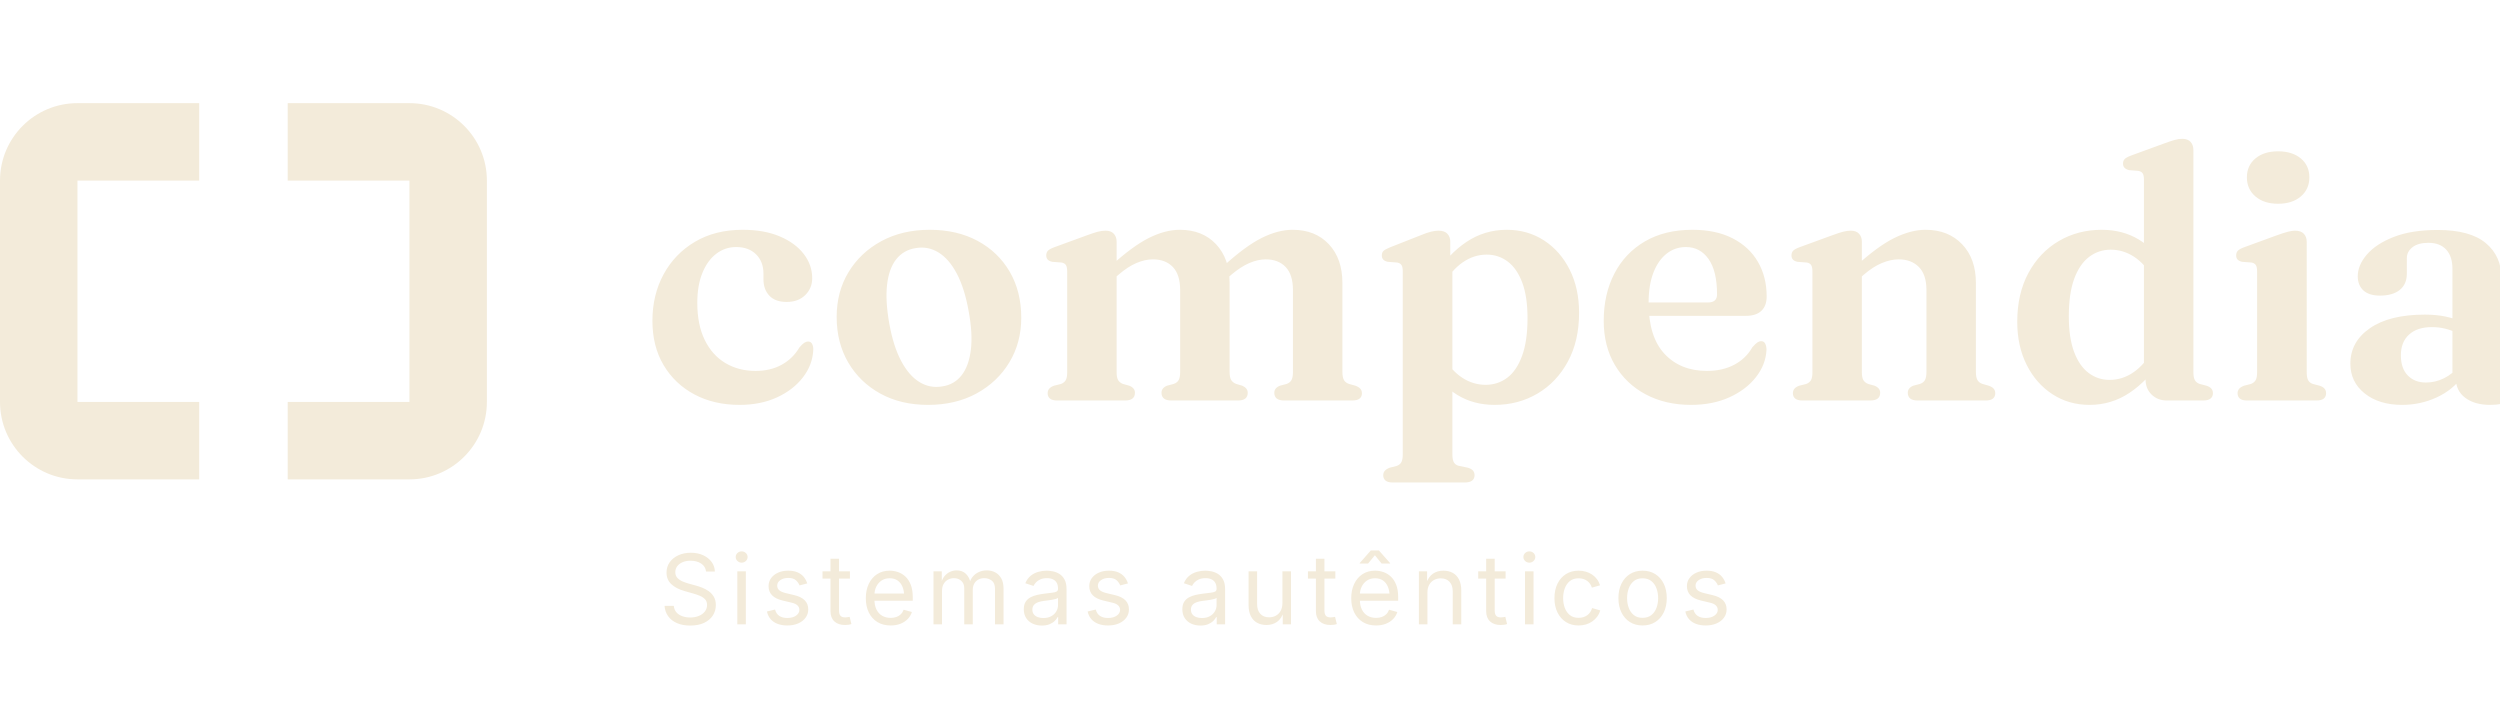
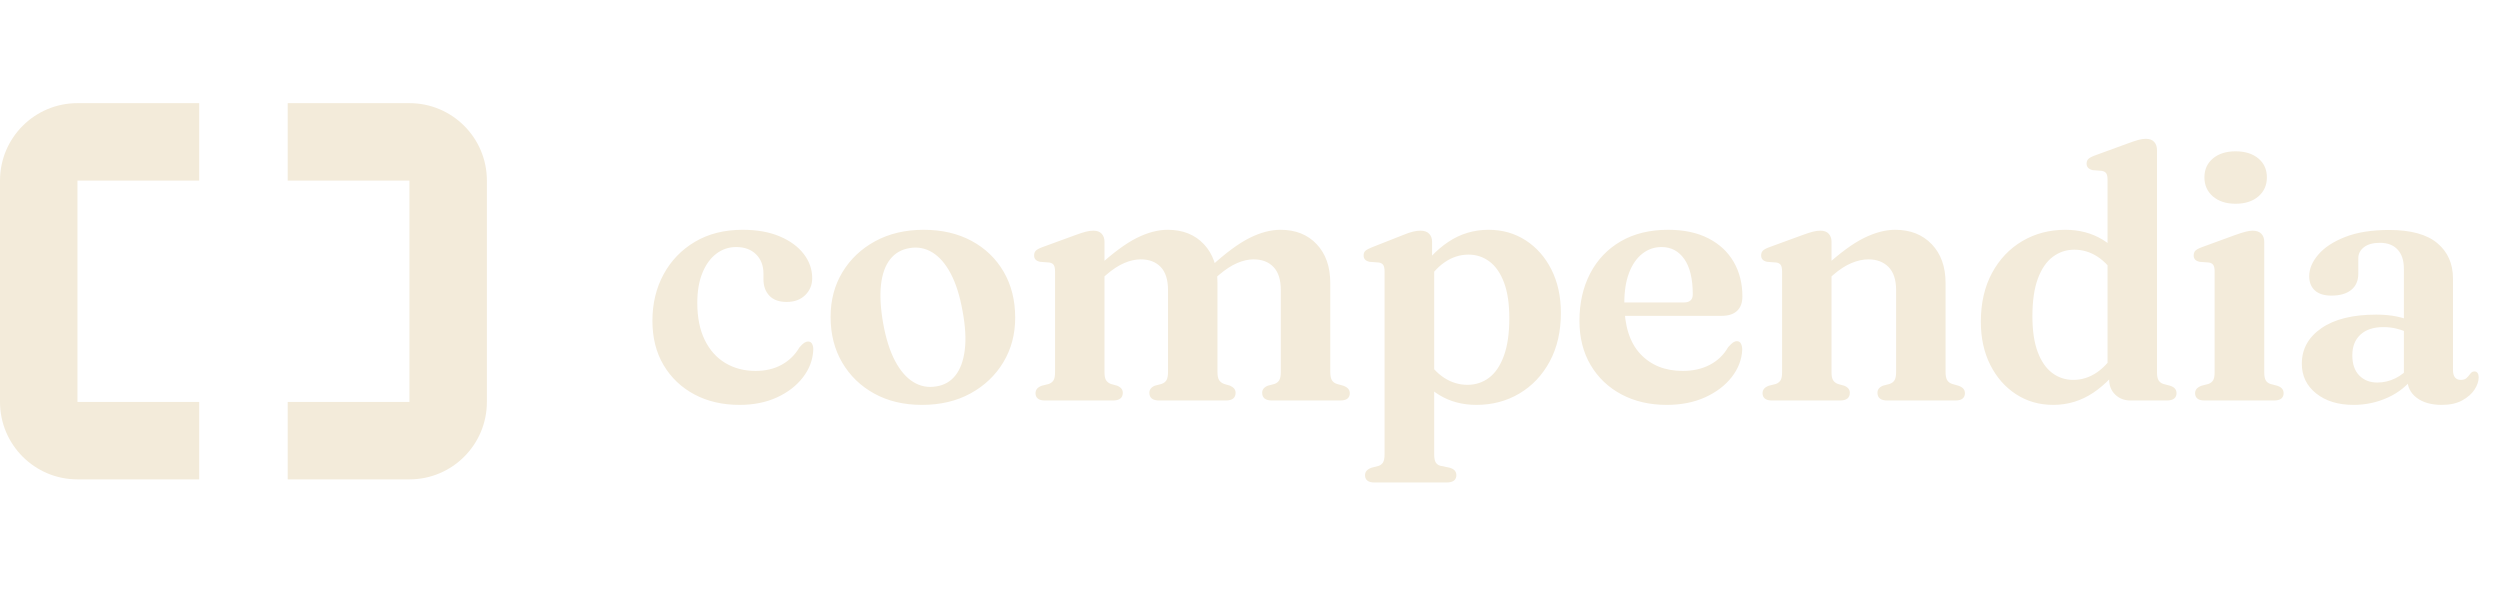
- <svg xmlns="http://www.w3.org/2000/svg" viewBox="0 0 412 117">
+ <svg xmlns="http://www.w3.org/2000/svg" viewBox="0 0 412 100">
  <g transform="translate(-5.47,2.41) scale(0.9118)">
    <path fill="#F3EBDA" d="M 42,16 H 20 A 14,14 0 0 0 6,30 V 70 A 14,14 0 0 0 20,84 H 42 V 70 H 20 V 30 H 42 Z M 58,16 H 80 A 14,14 0 0 1 94,30 V 70 A 14,14 0 0 1 80,84 H 58 V 70 H 80 V 30 H 58 Z" />
  </g>
  <g transform="translate(105.46,66.00)">
-     <path fill="#F3EBDA" d="M28.391 -20.155Q28.391 -18.502 27.245 -17.371Q26.1 -16.24 24.186 -16.24Q22.301 -16.24 21.33 -17.27Q20.358 -18.299 20.358 -19.981V-20.909Q20.358 -22.881 19.14 -24.084Q17.922 -25.288 15.863 -25.288Q14.036 -25.288 12.586 -24.186Q11.136 -23.084 10.295 -21.025Q9.454 -18.966 9.454 -16.095Q9.454 -12.47 10.687 -9.962Q11.919 -7.453 14.094 -6.162Q16.269 -4.872 19.053 -4.872Q21.518 -4.872 23.36 -5.887Q25.201 -6.902 26.274 -8.729Q26.767 -9.309 27.086 -9.512Q27.405 -9.715 27.724 -9.715Q28.188 -9.715 28.391 -9.294Q28.594 -8.874 28.565 -8.323Q28.449 -5.858 26.854 -3.799Q25.259 -1.74 22.577 -0.507Q19.894 0.725 16.414 0.725Q12.209 0.725 8.976 -1Q5.742 -2.726 3.901 -5.829Q2.059 -8.932 2.059 -13.137Q2.059 -17.4 3.901 -20.793Q5.742 -24.186 9.077 -26.158Q12.412 -28.13 16.936 -28.13Q20.474 -28.13 23.041 -27.043Q25.607 -25.955 26.999 -24.143Q28.391 -22.33 28.391 -20.155Z M47.763 -28.13Q52.258 -28.13 55.651 -26.303Q59.044 -24.476 60.944 -21.214Q62.843 -17.951 62.843 -13.63Q62.843 -9.541 60.886 -6.293Q58.928 -3.045 55.477 -1.16Q52.026 0.725 47.473 0.725Q43.007 0.725 39.629 -1.131Q36.25 -2.987 34.336 -6.25Q32.422 -9.512 32.422 -13.775Q32.422 -17.922 34.38 -21.156Q36.337 -24.389 39.788 -26.26Q43.239 -28.13 47.763 -28.13ZM49.822 -2.32Q51.794 -2.61 52.998 -4.133Q54.201 -5.655 54.535 -8.323Q54.868 -10.991 54.172 -14.732Q53.505 -18.473 52.229 -20.895Q50.953 -23.316 49.213 -24.389Q47.473 -25.462 45.443 -25.114Q43.442 -24.795 42.239 -23.273Q41.035 -21.75 40.731 -19.096Q40.426 -16.443 41.093 -12.673Q41.76 -8.961 43.036 -6.54Q44.312 -4.118 46.052 -3.045Q47.792 -1.972 49.822 -2.32Z M78.561 -26.158V-4.64Q78.561 -3.741 78.822 -3.335Q79.083 -2.929 79.605 -2.726L80.649 -2.436Q81.577 -2.059 81.577 -1.276Q81.577 0.0 79.953 0.0H68.759Q67.947 0.0 67.57 -0.319Q67.193 -0.638 67.193 -1.189Q67.193 -1.624 67.44 -1.929Q67.686 -2.233 68.237 -2.436L69.397 -2.726Q69.919 -2.929 70.166 -3.335Q70.412 -3.741 70.412 -4.64V-21.257Q70.412 -22.011 70.195 -22.33Q69.977 -22.649 69.484 -22.736L67.947 -22.852Q67.425 -22.968 67.193 -23.229Q66.961 -23.49 66.961 -23.896Q66.961 -24.389 67.237 -24.679Q67.512 -24.969 68.295 -25.259L73.689 -27.231Q74.791 -27.637 75.458 -27.811Q76.125 -27.985 76.734 -27.985Q77.633 -27.985 78.097 -27.478Q78.561 -26.97 78.561 -26.158ZM77.662 -19.691 76.357 -21.054 77.488 -22.069Q81.171 -25.433 83.868 -26.782Q86.565 -28.13 88.972 -28.13Q92.713 -28.13 94.946 -25.752Q97.179 -23.374 97.179 -19.372V-4.727Q97.179 -3.77 97.454 -3.349Q97.73 -2.929 98.281 -2.726L99.267 -2.436Q100.166 -2.03 100.166 -1.276Q100.166 0.0 98.571 0.0H87.58Q85.956 0.0 85.956 -1.276Q85.956 -2.059 86.855 -2.436L87.957 -2.726Q88.537 -2.929 88.784 -3.364Q89.03 -3.799 89.03 -4.727V-18.183Q89.03 -20.735 87.827 -21.997Q86.623 -23.258 84.535 -23.258Q83.23 -23.258 81.809 -22.649Q80.388 -22.04 78.851 -20.706ZM96.28 -19.691 94.946 -21.054 96.077 -22.069Q99.76 -25.433 102.457 -26.782Q105.154 -28.13 107.561 -28.13Q111.302 -28.13 113.535 -25.752Q115.768 -23.374 115.768 -19.372V-4.727Q115.768 -3.77 116.043 -3.335Q116.319 -2.9 116.87 -2.726L117.914 -2.436Q118.465 -2.233 118.726 -1.929Q118.987 -1.624 118.987 -1.189Q118.987 -0.638 118.61 -0.319Q118.233 0.0 117.392 0.0H106.169Q104.545 0.0 104.545 -1.276Q104.545 -2.059 105.473 -2.436L106.575 -2.726Q107.126 -2.929 107.373 -3.364Q107.619 -3.799 107.619 -4.727V-18.183Q107.619 -20.735 106.416 -21.997Q105.212 -23.258 103.124 -23.258Q101.848 -23.258 100.427 -22.649Q99.006 -22.04 97.44 -20.706Z M133.545 -26.158V-22.91L133.893 -22.214V8.874Q133.893 9.773 134.139 10.194Q134.386 10.614 134.908 10.759L136.445 11.078Q137.025 11.252 137.286 11.556Q137.547 11.861 137.547 12.325Q137.547 12.876 137.156 13.195Q136.764 13.514 135.923 13.514H124.062Q123.25 13.514 122.873 13.195Q122.496 12.876 122.496 12.325Q122.496 11.89 122.757 11.585Q123.018 11.281 123.569 11.078L124.7 10.788Q125.222 10.614 125.469 10.194Q125.715 9.773 125.715 8.874V-21.286Q125.715 -22.011 125.498 -22.33Q125.28 -22.649 124.787 -22.736L123.25 -22.852Q122.728 -22.968 122.496 -23.229Q122.264 -23.49 122.264 -23.896Q122.264 -24.389 122.54 -24.65Q122.815 -24.911 123.598 -25.23L128.673 -27.231Q129.717 -27.666 130.398 -27.826Q131.08 -27.985 131.602 -27.985Q132.588 -27.985 133.066 -27.478Q133.545 -26.97 133.545 -26.158ZM132.211 -18.879 130.935 -20.532Q133.226 -24.128 136.213 -26.129Q139.2 -28.13 142.854 -28.13Q146.276 -28.13 148.973 -26.39Q151.67 -24.65 153.221 -21.562Q154.773 -18.473 154.773 -14.442Q154.773 -9.831 152.931 -6.424Q151.09 -3.016 147.929 -1.145Q144.768 0.725 140.853 0.725Q137.402 0.725 134.734 -0.899Q132.066 -2.523 130.326 -5.597L132.327 -7.279Q133.748 -4.901 135.531 -3.741Q137.315 -2.581 139.374 -2.581Q141.375 -2.581 142.927 -3.741Q144.478 -4.901 145.377 -7.352Q146.276 -9.802 146.276 -13.572Q146.276 -17.11 145.406 -19.43Q144.536 -21.75 143.013 -22.895Q141.491 -24.041 139.548 -24.041Q137.46 -24.041 135.618 -22.779Q133.777 -21.518 132.211 -18.879Z M185.687 -17.139Q185.687 -15.602 184.817 -14.776Q183.947 -13.949 182.265 -13.949H164.169V-16.153H176.03Q177.509 -16.153 177.509 -17.487Q177.509 -21.315 176.117 -23.302Q174.725 -25.288 172.376 -25.288Q170.578 -25.288 169.186 -24.186Q167.794 -23.084 167.011 -21.04Q166.228 -18.995 166.228 -16.095Q166.228 -10.498 168.853 -7.685Q171.477 -4.872 175.856 -4.872Q178.408 -4.872 180.337 -5.887Q182.265 -6.902 183.338 -8.787Q183.86 -9.367 184.165 -9.57Q184.469 -9.773 184.788 -9.773Q185.252 -9.773 185.455 -9.352Q185.658 -8.932 185.658 -8.352Q185.542 -5.916 183.918 -3.843Q182.294 -1.769 179.539 -0.522Q176.784 0.725 173.217 0.725Q169.012 0.725 165.764 -1Q162.516 -2.726 160.674 -5.844Q158.833 -8.961 158.833 -13.137Q158.833 -17.516 160.587 -20.909Q162.342 -24.302 165.619 -26.216Q168.896 -28.13 173.449 -28.13Q177.335 -28.13 180.076 -26.724Q182.816 -25.317 184.252 -22.837Q185.687 -20.358 185.687 -17.139Z M201.376 -26.158V-4.64Q201.376 -3.741 201.637 -3.335Q201.898 -2.929 202.42 -2.726L203.464 -2.436Q204.392 -2.059 204.392 -1.276Q204.392 0.0 202.768 0.0H191.574Q190.762 0.0 190.385 -0.319Q190.008 -0.638 190.008 -1.189Q190.008 -1.624 190.254 -1.929Q190.501 -2.233 191.052 -2.436L192.212 -2.726Q192.734 -2.929 192.98 -3.335Q193.227 -3.741 193.227 -4.64V-21.257Q193.227 -22.011 193.009 -22.33Q192.792 -22.649 192.299 -22.736L190.762 -22.852Q190.24 -22.968 190.008 -23.229Q189.776 -23.49 189.776 -23.896Q189.776 -24.389 190.051 -24.679Q190.327 -24.969 191.11 -25.259L196.504 -27.231Q197.606 -27.637 198.273 -27.811Q198.94 -27.985 199.549 -27.985Q200.448 -27.985 200.912 -27.478Q201.376 -26.97 201.376 -26.158ZM200.506 -19.691 199.172 -21.054 200.303 -22.069Q203.986 -25.433 206.726 -26.782Q209.467 -28.13 211.874 -28.13Q215.615 -28.13 217.891 -25.752Q220.168 -23.374 220.168 -19.372V-4.727Q220.168 -3.77 220.443 -3.335Q220.719 -2.9 221.27 -2.726L222.285 -2.436Q222.865 -2.233 223.111 -1.929Q223.358 -1.624 223.358 -1.189Q223.358 -0.638 222.981 -0.319Q222.604 0.0 221.792 0.0H210.569Q208.945 0.0 208.945 -1.276Q208.945 -2.059 209.844 -2.436L210.946 -2.726Q211.526 -2.929 211.772 -3.364Q212.019 -3.799 212.019 -4.727V-18.183Q212.019 -20.735 210.772 -21.997Q209.525 -23.258 207.437 -23.258Q206.132 -23.258 204.667 -22.649Q203.203 -22.04 201.666 -20.706Z M248.124 -4.843 247.863 -4.988V-36.395Q247.863 -37.12 247.645 -37.439Q247.428 -37.758 246.906 -37.845L245.398 -37.961Q244.876 -38.106 244.644 -38.367Q244.412 -38.628 244.412 -39.034Q244.412 -39.498 244.687 -39.788Q244.963 -40.078 245.746 -40.368L251.14 -42.34Q252.242 -42.746 252.909 -42.934Q253.576 -43.123 254.185 -43.123Q255.084 -43.123 255.548 -42.616Q256.012 -42.108 256.012 -41.267V-4.64Q256.012 -3.741 256.273 -3.321Q256.534 -2.9 257.056 -2.726L258.158 -2.436Q258.709 -2.262 258.97 -1.958Q259.231 -1.653 259.231 -1.189Q259.231 -0.638 258.839 -0.319Q258.448 0.0 257.636 0.0H251.633Q250.125 0.0 249.124 -0.972Q248.124 -1.943 248.124 -3.509ZM226.983 -12.963Q226.983 -17.603 228.824 -21.011Q230.666 -24.418 233.827 -26.274Q236.988 -28.13 240.903 -28.13Q244.354 -28.13 247.022 -26.521Q249.69 -24.911 251.43 -21.808L249.429 -20.155Q248.008 -22.533 246.224 -23.693Q244.441 -24.853 242.382 -24.853Q240.41 -24.853 238.844 -23.678Q237.278 -22.504 236.379 -20.083Q235.48 -17.661 235.48 -13.862Q235.48 -10.324 236.35 -8.004Q237.22 -5.684 238.742 -4.538Q240.265 -3.393 242.208 -3.393Q244.325 -3.393 246.152 -4.655Q247.979 -5.916 249.516 -8.526L250.821 -6.873Q248.53 -3.306 245.528 -1.29Q242.527 0.725 238.902 0.725Q235.48 0.725 232.783 -1.03Q230.086 -2.784 228.534 -5.873Q226.983 -8.961 226.983 -12.963Z M274.688 -26.158V-4.64Q274.688 -3.741 274.934 -3.321Q275.181 -2.9 275.703 -2.726L276.805 -2.436Q277.356 -2.262 277.617 -1.958Q277.878 -1.653 277.878 -1.189Q277.878 -0.638 277.501 -0.319Q277.124 0.0 276.283 0.0H264.857Q264.045 0.0 263.668 -0.319Q263.291 -0.638 263.291 -1.189Q263.291 -1.624 263.552 -1.929Q263.813 -2.233 264.364 -2.436L265.495 -2.726Q266.017 -2.929 266.264 -3.335Q266.51 -3.741 266.51 -4.64V-21.257Q266.51 -22.011 266.293 -22.33Q266.075 -22.649 265.582 -22.736L264.045 -22.852Q263.523 -22.968 263.291 -23.229Q263.059 -23.49 263.059 -23.896Q263.059 -24.389 263.335 -24.679Q263.61 -24.969 264.393 -25.259L269.787 -27.231Q270.918 -27.637 271.6 -27.811Q272.281 -27.985 272.745 -27.985Q273.731 -27.985 274.209 -27.478Q274.688 -26.97 274.688 -26.158ZM269.961 -32.422Q267.641 -32.422 266.235 -33.626Q264.828 -34.829 264.828 -36.772Q264.828 -38.715 266.235 -39.889Q267.641 -41.064 269.961 -41.064Q272.31 -41.064 273.716 -39.889Q275.123 -38.715 275.123 -36.772Q275.123 -34.829 273.716 -33.626Q272.31 -32.422 269.961 -32.422Z M299.251 -3.683V-4.292L298.7 -4.408V-21.721Q298.7 -23.751 297.671 -24.867Q296.641 -25.984 294.756 -25.984Q293.045 -25.984 292.117 -25.259Q291.189 -24.534 291.189 -23.461V-20.909Q291.189 -19.169 290.029 -18.227Q288.869 -17.284 286.752 -17.284Q284.954 -17.284 284.026 -18.14Q283.098 -18.995 283.098 -20.474Q283.098 -22.301 284.606 -24.056Q286.114 -25.81 289.043 -26.956Q291.972 -28.101 296.264 -28.101Q301.6 -28.101 304.196 -25.941Q306.791 -23.78 306.791 -20.097V-5.017Q306.791 -4.205 307.125 -3.799Q307.458 -3.393 308.067 -3.393Q308.705 -3.393 309.024 -3.697Q309.343 -4.002 309.575 -4.321Q309.72 -4.524 309.894 -4.655Q310.068 -4.785 310.329 -4.785Q310.677 -4.785 310.851 -4.524Q311.025 -4.263 311.025 -3.828Q311.025 -2.842 310.344 -1.798Q309.662 -0.754 308.314 -0.014Q306.965 0.725 304.935 0.725Q302.354 0.725 300.803 -0.45Q299.251 -1.624 299.251 -3.683ZM281.88 -6.061Q281.88 -9.686 285.114 -11.919Q288.347 -14.152 294.147 -14.152Q296.032 -14.152 297.555 -13.833Q299.077 -13.514 300.179 -12.963L299.541 -11.107Q298.555 -11.571 297.526 -11.832Q296.496 -12.093 295.307 -12.093Q292.9 -12.093 291.552 -10.861Q290.203 -9.628 290.203 -7.453Q290.203 -5.278 291.349 -4.118Q292.494 -2.958 294.321 -2.958Q295.887 -2.958 297.322 -3.669Q298.758 -4.379 299.744 -5.655L300.382 -4.002Q298.787 -1.74 296.105 -0.507Q293.422 0.725 290.406 0.725Q286.607 0.725 284.244 -1.16Q281.88 -3.045 281.88 -6.061Z" />
-   </g>
-   <g transform="translate(108.61,102.89)">
-     <path fill="#F3EBDA" d="M5.133 0.203Q3.875 0.203 2.949 -0.203Q2.023 -0.609 1.5 -1.34Q0.977 -2.07 0.906 -3.047H2.43Q2.492 -2.391 2.875 -1.965Q3.258 -1.539 3.855 -1.332Q4.453 -1.125 5.133 -1.125Q5.922 -1.125 6.551 -1.383Q7.18 -1.641 7.547 -2.109Q7.914 -2.578 7.914 -3.195Q7.914 -3.758 7.598 -4.109Q7.281 -4.461 6.758 -4.688Q6.234 -4.914 5.609 -5.086L4.203 -5.484Q2.797 -5.883 2.016 -6.625Q1.234 -7.367 1.234 -8.523Q1.234 -9.508 1.766 -10.246Q2.297 -10.984 3.203 -11.391Q4.109 -11.797 5.234 -11.797Q6.383 -11.797 7.266 -11.391Q8.148 -10.984 8.66 -10.285Q9.172 -9.586 9.203 -8.703H7.75Q7.648 -9.555 6.938 -10.02Q6.227 -10.484 5.188 -10.484Q4.438 -10.484 3.871 -10.238Q3.305 -9.992 2.992 -9.566Q2.68 -9.141 2.68 -8.594Q2.68 -7.984 3.059 -7.613Q3.438 -7.242 3.957 -7.035Q4.477 -6.828 4.898 -6.711L6.062 -6.391Q6.531 -6.266 7.098 -6.047Q7.664 -5.828 8.18 -5.465Q8.695 -5.102 9.027 -4.543Q9.359 -3.984 9.359 -3.172Q9.359 -2.219 8.863 -1.453Q8.367 -0.688 7.422 -0.242Q6.477 0.203 5.133 0.203Z M12.9 0.0V-8.734H14.306V0.0ZM13.611 -10.164Q13.213 -10.164 12.923 -10.438Q12.634 -10.711 12.634 -11.094Q12.634 -11.484 12.923 -11.754Q13.213 -12.023 13.611 -12.023Q14.017 -12.023 14.306 -11.754Q14.595 -11.484 14.595 -11.094Q14.595 -10.711 14.306 -10.438Q14.017 -10.164 13.611 -10.164Z M21.144 0.188Q20.245 0.188 19.546 -0.074Q18.847 -0.336 18.394 -0.852Q17.941 -1.367 17.784 -2.117L19.12 -2.438Q19.308 -1.719 19.827 -1.383Q20.347 -1.047 21.128 -1.047Q22.042 -1.047 22.585 -1.438Q23.128 -1.828 23.128 -2.367Q23.128 -2.82 22.812 -3.121Q22.495 -3.422 21.847 -3.57L20.394 -3.914Q19.206 -4.195 18.628 -4.785Q18.05 -5.375 18.05 -6.297Q18.05 -7.047 18.472 -7.621Q18.894 -8.195 19.624 -8.52Q20.355 -8.844 21.284 -8.844Q22.183 -8.844 22.812 -8.574Q23.441 -8.305 23.835 -7.832Q24.23 -7.359 24.425 -6.742L23.152 -6.414Q22.972 -6.883 22.554 -7.266Q22.136 -7.648 21.292 -7.648Q20.511 -7.648 19.991 -7.289Q19.472 -6.93 19.472 -6.383Q19.472 -5.898 19.823 -5.605Q20.175 -5.312 20.941 -5.133L22.261 -4.82Q23.448 -4.539 24.019 -3.949Q24.589 -3.359 24.589 -2.461Q24.589 -1.695 24.155 -1.098Q23.722 -0.5 22.945 -0.156Q22.167 0.188 21.144 0.188Z M31.458 -8.734V-7.531H26.942V-8.734ZM28.255 -10.812H29.661V-2.266Q29.661 -1.68 29.899 -1.41Q30.138 -1.141 30.692 -1.141Q30.825 -1.141 31.032 -1.172Q31.239 -1.203 31.411 -1.234L31.7 -0.047Q31.481 0.031 31.204 0.07Q30.927 0.109 30.653 0.109Q29.52 0.109 28.888 -0.488Q28.255 -1.086 28.255 -2.156Z M38.17 0.188Q36.905 0.188 35.987 -0.375Q35.069 -0.938 34.573 -1.945Q34.077 -2.953 34.077 -4.297Q34.077 -5.641 34.561 -6.664Q35.045 -7.688 35.932 -8.266Q36.819 -8.844 38.006 -8.844Q38.702 -8.844 39.377 -8.613Q40.053 -8.383 40.604 -7.871Q41.155 -7.359 41.483 -6.523Q41.811 -5.688 41.811 -4.477V-3.891H35.03V-5.078H41.053L40.397 -4.641Q40.397 -5.5 40.127 -6.168Q39.858 -6.836 39.327 -7.215Q38.795 -7.594 38.006 -7.594Q37.217 -7.594 36.655 -7.207Q36.092 -6.82 35.795 -6.199Q35.498 -5.578 35.498 -4.867V-4.078Q35.498 -3.109 35.834 -2.434Q36.17 -1.758 36.776 -1.41Q37.381 -1.062 38.178 -1.062Q38.694 -1.062 39.116 -1.211Q39.538 -1.359 39.842 -1.66Q40.147 -1.961 40.311 -2.406L41.67 -2.031Q41.467 -1.375 40.983 -0.875Q40.498 -0.375 39.784 -0.094Q39.069 0.188 38.17 0.188Z M45.227 0.0V-8.734H46.594L46.602 -6.781H46.492Q46.672 -7.492 47.059 -7.957Q47.445 -8.422 47.965 -8.656Q48.484 -8.891 49.047 -8.891Q50.0 -8.891 50.59 -8.305Q51.18 -7.719 51.352 -6.766H51.164Q51.32 -7.422 51.734 -7.898Q52.148 -8.375 52.738 -8.633Q53.328 -8.891 54.023 -8.891Q54.781 -8.891 55.406 -8.562Q56.031 -8.234 56.402 -7.57Q56.773 -6.906 56.773 -5.891V0.0H55.367V-5.852Q55.367 -6.797 54.836 -7.203Q54.305 -7.609 53.602 -7.609Q53.016 -7.609 52.59 -7.363Q52.164 -7.117 51.934 -6.688Q51.703 -6.258 51.703 -5.703V0.0H50.297V-5.992Q50.297 -6.719 49.812 -7.164Q49.328 -7.609 48.586 -7.609Q48.078 -7.609 47.629 -7.371Q47.18 -7.133 46.906 -6.664Q46.633 -6.195 46.633 -5.5V0.0Z M63.087 0.203Q62.259 0.203 61.584 -0.109Q60.908 -0.422 60.509 -1.023Q60.111 -1.625 60.111 -2.484Q60.111 -3.234 60.408 -3.703Q60.705 -4.172 61.201 -4.441Q61.697 -4.711 62.298 -4.844Q62.9 -4.977 63.509 -5.055Q64.291 -5.156 64.783 -5.211Q65.275 -5.266 65.513 -5.398Q65.752 -5.531 65.752 -5.852V-5.898Q65.752 -6.445 65.548 -6.824Q65.345 -7.203 64.939 -7.406Q64.533 -7.609 63.923 -7.609Q63.298 -7.609 62.853 -7.414Q62.408 -7.219 62.13 -6.926Q61.853 -6.633 61.712 -6.328L60.361 -6.773Q60.697 -7.57 61.267 -8.02Q61.837 -8.469 62.525 -8.656Q63.212 -8.844 63.884 -8.844Q64.322 -8.844 64.88 -8.738Q65.439 -8.633 65.959 -8.32Q66.478 -8.008 66.818 -7.395Q67.158 -6.781 67.158 -5.758V0.0H65.775V-1.188H65.681Q65.533 -0.883 65.205 -0.559Q64.877 -0.234 64.353 -0.016Q63.83 0.203 63.087 0.203ZM63.33 -1.039Q64.111 -1.039 64.65 -1.344Q65.189 -1.648 65.47 -2.137Q65.752 -2.625 65.752 -3.156V-4.367Q65.666 -4.266 65.377 -4.184Q65.088 -4.102 64.716 -4.039Q64.345 -3.977 63.998 -3.934Q63.65 -3.891 63.447 -3.867Q62.939 -3.805 62.498 -3.652Q62.056 -3.5 61.791 -3.207Q61.525 -2.914 61.525 -2.414Q61.525 -1.961 61.759 -1.656Q61.994 -1.352 62.4 -1.195Q62.806 -1.039 63.33 -1.039Z M73.995 0.188Q73.097 0.188 72.398 -0.074Q71.698 -0.336 71.245 -0.852Q70.792 -1.367 70.636 -2.117L71.972 -2.438Q72.159 -1.719 72.679 -1.383Q73.198 -1.047 73.98 -1.047Q74.894 -1.047 75.437 -1.438Q75.98 -1.828 75.98 -2.367Q75.98 -2.82 75.663 -3.121Q75.347 -3.422 74.698 -3.57L73.245 -3.914Q72.058 -4.195 71.48 -4.785Q70.902 -5.375 70.902 -6.297Q70.902 -7.047 71.323 -7.621Q71.745 -8.195 72.476 -8.52Q73.206 -8.844 74.136 -8.844Q75.034 -8.844 75.663 -8.574Q76.292 -8.305 76.687 -7.832Q77.081 -7.359 77.277 -6.742L76.003 -6.414Q75.823 -6.883 75.405 -7.266Q74.987 -7.648 74.144 -7.648Q73.362 -7.648 72.843 -7.289Q72.323 -6.93 72.323 -6.383Q72.323 -5.898 72.675 -5.605Q73.027 -5.312 73.792 -5.133L75.112 -4.82Q76.3 -4.539 76.87 -3.949Q77.441 -3.359 77.441 -2.461Q77.441 -1.695 77.007 -1.098Q76.573 -0.5 75.796 -0.156Q75.019 0.188 73.995 0.188Z M89.217 0.203Q88.389 0.203 87.713 -0.109Q87.038 -0.422 86.639 -1.023Q86.241 -1.625 86.241 -2.484Q86.241 -3.234 86.538 -3.703Q86.834 -4.172 87.33 -4.441Q87.827 -4.711 88.428 -4.844Q89.03 -4.977 89.639 -5.055Q90.42 -5.156 90.913 -5.211Q91.405 -5.266 91.643 -5.398Q91.881 -5.531 91.881 -5.852V-5.898Q91.881 -6.445 91.678 -6.824Q91.475 -7.203 91.069 -7.406Q90.663 -7.609 90.053 -7.609Q89.428 -7.609 88.983 -7.414Q88.538 -7.219 88.26 -6.926Q87.983 -6.633 87.842 -6.328L86.491 -6.773Q86.827 -7.57 87.397 -8.02Q87.967 -8.469 88.655 -8.656Q89.342 -8.844 90.014 -8.844Q90.452 -8.844 91.01 -8.738Q91.569 -8.633 92.088 -8.32Q92.608 -8.008 92.948 -7.395Q93.288 -6.781 93.288 -5.758V0.0H91.905V-1.188H91.811Q91.663 -0.883 91.334 -0.559Q91.006 -0.234 90.483 -0.016Q89.959 0.203 89.217 0.203ZM89.459 -1.039Q90.241 -1.039 90.78 -1.344Q91.319 -1.648 91.6 -2.137Q91.881 -2.625 91.881 -3.156V-4.367Q91.795 -4.266 91.506 -4.184Q91.217 -4.102 90.846 -4.039Q90.475 -3.977 90.127 -3.934Q89.78 -3.891 89.577 -3.867Q89.069 -3.805 88.627 -3.652Q88.186 -3.5 87.92 -3.207Q87.655 -2.914 87.655 -2.414Q87.655 -1.961 87.889 -1.656Q88.123 -1.352 88.53 -1.195Q88.936 -1.039 89.459 -1.039Z M100.117 0.109Q99.234 0.109 98.566 -0.254Q97.898 -0.617 97.527 -1.352Q97.156 -2.086 97.156 -3.188V-8.734H98.563V-3.305Q98.563 -2.297 99.094 -1.727Q99.625 -1.156 100.539 -1.156Q101.164 -1.156 101.66 -1.43Q102.156 -1.703 102.445 -2.23Q102.734 -2.758 102.734 -3.5V-8.734H104.148V0.0H102.789V-2.117H102.977Q102.57 -0.891 101.824 -0.391Q101.078 0.109 100.117 0.109Z M111.455 -8.734V-7.531H106.939V-8.734ZM108.252 -10.812H109.658V-2.266Q109.658 -1.68 109.896 -1.41Q110.134 -1.141 110.689 -1.141Q110.822 -1.141 111.029 -1.172Q111.236 -1.203 111.408 -1.234L111.697 -0.047Q111.478 0.031 111.201 0.07Q110.923 0.109 110.65 0.109Q109.517 0.109 108.884 -0.488Q108.252 -1.086 108.252 -2.156Z M118.167 0.188Q116.902 0.188 115.984 -0.375Q115.066 -0.938 114.57 -1.945Q114.073 -2.953 114.073 -4.297Q114.073 -5.641 114.558 -6.664Q115.042 -7.688 115.929 -8.266Q116.816 -8.844 118.003 -8.844Q118.698 -8.844 119.374 -8.613Q120.05 -8.383 120.601 -7.871Q121.152 -7.359 121.48 -6.523Q121.808 -5.688 121.808 -4.477V-3.891H115.027V-5.078H121.05L120.394 -4.641Q120.394 -5.5 120.124 -6.168Q119.855 -6.836 119.323 -7.215Q118.792 -7.594 118.003 -7.594Q117.214 -7.594 116.652 -7.207Q116.089 -6.82 115.792 -6.199Q115.495 -5.578 115.495 -4.867V-4.078Q115.495 -3.109 115.831 -2.434Q116.167 -1.758 116.773 -1.41Q117.378 -1.062 118.175 -1.062Q118.691 -1.062 119.113 -1.211Q119.534 -1.359 119.839 -1.66Q120.144 -1.961 120.308 -2.406L121.667 -2.031Q121.464 -1.375 120.98 -0.875Q120.495 -0.375 119.78 -0.094Q119.066 0.188 118.167 0.188ZM116.847 -10.016H115.464V-10.086L117.3 -12.172H118.636L120.48 -10.086V-10.016H119.081L117.972 -11.383Z M126.63 -5.234V0.0H125.223V-8.734H126.575L126.583 -6.617H126.388Q126.786 -7.828 127.524 -8.336Q128.263 -8.844 129.255 -8.844Q130.138 -8.844 130.802 -8.48Q131.466 -8.117 131.837 -7.387Q132.208 -6.656 132.208 -5.547V0.0H130.802V-5.43Q130.802 -6.438 130.274 -7.008Q129.747 -7.578 128.833 -7.578Q128.208 -7.578 127.708 -7.305Q127.208 -7.031 126.919 -6.508Q126.63 -5.984 126.63 -5.234Z M139.514 -8.734V-7.531H134.998V-8.734ZM136.311 -10.812H137.717V-2.266Q137.717 -1.68 137.955 -1.41Q138.194 -1.141 138.748 -1.141Q138.881 -1.141 139.088 -1.172Q139.295 -1.203 139.467 -1.234L139.756 -0.047Q139.538 0.031 139.26 0.07Q138.983 0.109 138.709 0.109Q137.577 0.109 136.944 -0.488Q136.311 -1.086 136.311 -2.156Z M142.711 0.0V-8.734H144.117V0.0ZM143.422 -10.164Q143.023 -10.164 142.734 -10.438Q142.445 -10.711 142.445 -11.094Q142.445 -11.484 142.734 -11.754Q143.023 -12.023 143.422 -12.023Q143.828 -12.023 144.117 -11.754Q144.406 -11.484 144.406 -11.094Q144.406 -10.711 144.117 -10.438Q143.828 -10.164 143.422 -10.164Z M151.541 0.188Q150.353 0.188 149.459 -0.375Q148.564 -0.938 148.064 -1.953Q147.564 -2.969 147.564 -4.312Q147.564 -5.68 148.064 -6.699Q148.564 -7.719 149.459 -8.281Q150.353 -8.844 151.541 -8.844Q152.173 -8.844 152.736 -8.68Q153.298 -8.516 153.763 -8.207Q154.228 -7.898 154.564 -7.449Q154.9 -7.0 155.08 -6.43L153.728 -6.047Q153.634 -6.383 153.439 -6.664Q153.244 -6.945 152.966 -7.152Q152.689 -7.359 152.33 -7.473Q151.97 -7.586 151.541 -7.586Q150.666 -7.586 150.103 -7.129Q149.541 -6.672 149.267 -5.93Q148.994 -5.188 148.994 -4.312Q148.994 -3.453 149.267 -2.715Q149.541 -1.977 150.103 -1.523Q150.666 -1.07 151.541 -1.07Q151.978 -1.07 152.345 -1.188Q152.713 -1.305 152.998 -1.52Q153.283 -1.734 153.478 -2.031Q153.673 -2.328 153.767 -2.68L155.111 -2.297Q154.939 -1.711 154.599 -1.254Q154.259 -0.797 153.791 -0.473Q153.322 -0.148 152.752 0.02Q152.181 0.188 151.541 0.188Z M162.081 0.188Q160.894 0.188 159.999 -0.375Q159.105 -0.938 158.605 -1.953Q158.105 -2.969 158.105 -4.312Q158.105 -5.68 158.605 -6.699Q159.105 -7.719 159.999 -8.281Q160.894 -8.844 162.081 -8.844Q163.277 -8.844 164.175 -8.281Q165.073 -7.719 165.573 -6.699Q166.073 -5.68 166.073 -4.312Q166.073 -2.969 165.573 -1.953Q165.073 -0.938 164.175 -0.375Q163.277 0.188 162.081 0.188ZM162.081 -1.07Q162.964 -1.07 163.534 -1.523Q164.105 -1.977 164.378 -2.715Q164.652 -3.453 164.652 -4.312Q164.652 -5.18 164.378 -5.926Q164.105 -6.672 163.534 -7.129Q162.964 -7.586 162.081 -7.586Q161.206 -7.586 160.644 -7.129Q160.081 -6.672 159.808 -5.93Q159.534 -5.188 159.534 -4.312Q159.534 -3.453 159.808 -2.715Q160.081 -1.977 160.644 -1.523Q161.206 -1.07 162.081 -1.07Z M172.489 0.188Q171.591 0.188 170.891 -0.074Q170.192 -0.336 169.739 -0.852Q169.286 -1.367 169.13 -2.117L170.466 -2.438Q170.653 -1.719 171.173 -1.383Q171.692 -1.047 172.473 -1.047Q173.388 -1.047 173.93 -1.438Q174.473 -1.828 174.473 -2.367Q174.473 -2.82 174.157 -3.121Q173.841 -3.422 173.192 -3.57L171.739 -3.914Q170.552 -4.195 169.973 -4.785Q169.395 -5.375 169.395 -6.297Q169.395 -7.047 169.817 -7.621Q170.239 -8.195 170.97 -8.52Q171.7 -8.844 172.63 -8.844Q173.528 -8.844 174.157 -8.574Q174.786 -8.305 175.18 -7.832Q175.575 -7.359 175.77 -6.742L174.497 -6.414Q174.317 -6.883 173.899 -7.266Q173.481 -7.648 172.638 -7.648Q171.856 -7.648 171.337 -7.289Q170.817 -6.93 170.817 -6.383Q170.817 -5.898 171.169 -5.605Q171.52 -5.312 172.286 -5.133L173.606 -4.82Q174.794 -4.539 175.364 -3.949Q175.934 -3.359 175.934 -2.461Q175.934 -1.695 175.501 -1.098Q175.067 -0.5 174.29 -0.156Q173.513 0.188 172.489 0.188Z" />
+     <path fill="#F3EBDA" d="M28.391 -20.155Q28.391 -18.502 27.245 -17.371Q26.1 -16.24 24.186 -16.24Q22.301 -16.24 21.33 -17.27Q20.358 -18.299 20.358 -19.981V-20.909Q20.358 -22.881 19.14 -24.084Q17.922 -25.288 15.863 -25.288Q14.036 -25.288 12.586 -24.186Q11.136 -23.084 10.295 -21.025Q9.454 -18.966 9.454 -16.095Q9.454 -12.47 10.687 -9.962Q11.919 -7.453 14.094 -6.162Q16.269 -4.872 19.053 -4.872Q21.518 -4.872 23.36 -5.887Q25.201 -6.902 26.274 -8.729Q26.767 -9.309 27.086 -9.512Q27.405 -9.715 27.724 -9.715Q28.188 -9.715 28.391 -9.294Q28.594 -8.874 28.565 -8.323Q28.449 -5.858 26.854 -3.799Q25.259 -1.74 22.577 -0.507Q19.894 0.725 16.414 0.725Q12.209 0.725 8.976 -1Q5.742 -2.726 3.901 -5.829Q2.059 -8.932 2.059 -13.137Q2.059 -17.4 3.901 -20.793Q5.742 -24.186 9.077 -26.158Q12.412 -28.13 16.936 -28.13Q20.474 -28.13 23.041 -27.043Q25.607 -25.955 26.999 -24.143Q28.391 -22.33 28.391 -20.155Z M46.763 -28.13Q51.258 -28.13 54.651 -26.303Q58.044 -24.476 59.944 -21.214Q61.843 -17.951 61.843 -13.63Q61.843 -9.541 59.886 -6.293Q57.928 -3.045 54.477 -1.16Q51.026 0.725 46.473 0.725Q42.007 0.725 38.629 -1.131Q35.25 -2.987 33.336 -6.25Q31.422 -9.512 31.422 -13.775Q31.422 -17.922 33.38 -21.156Q35.337 -24.389 38.788 -26.26Q42.239 -28.13 46.763 -28.13ZM48.822 -2.32Q50.794 -2.61 51.998 -4.133Q53.201 -5.655 53.535 -8.323Q53.868 -10.991 53.172 -14.732Q52.505 -18.473 51.229 -20.895Q49.953 -23.316 48.213 -24.389Q46.473 -25.462 44.443 -25.114Q42.442 -24.795 41.239 -23.273Q40.035 -21.75 39.731 -19.096Q39.426 -16.443 40.093 -12.673Q40.76 -8.961 42.036 -6.54Q43.312 -4.118 45.052 -3.045Q46.792 -1.972 48.822 -2.32Z M76.561 -26.158V-4.64Q76.561 -3.741 76.822 -3.335Q77.083 -2.929 77.605 -2.726L78.649 -2.436Q79.577 -2.059 79.577 -1.276Q79.577 0.0 77.953 0.0H66.759Q65.947 0.0 65.57 -0.319Q65.193 -0.638 65.193 -1.189Q65.193 -1.624 65.44 -1.929Q65.686 -2.233 66.237 -2.436L67.397 -2.726Q67.919 -2.929 68.166 -3.335Q68.412 -3.741 68.412 -4.64V-21.257Q68.412 -22.011 68.195 -22.33Q67.977 -22.649 67.484 -22.736L65.947 -22.852Q65.425 -22.968 65.193 -23.229Q64.961 -23.49 64.961 -23.896Q64.961 -24.389 65.237 -24.679Q65.512 -24.969 66.295 -25.259L71.689 -27.231Q72.791 -27.637 73.458 -27.811Q74.125 -27.985 74.734 -27.985Q75.633 -27.985 76.097 -27.478Q76.561 -26.97 76.561 -26.158ZM75.662 -19.691 74.357 -21.054 75.488 -22.069Q79.171 -25.433 81.868 -26.782Q84.565 -28.13 86.972 -28.13Q90.713 -28.13 92.946 -25.752Q95.179 -23.374 95.179 -19.372V-4.727Q95.179 -3.77 95.454 -3.349Q95.73 -2.929 96.281 -2.726L97.267 -2.436Q98.166 -2.03 98.166 -1.276Q98.166 0.0 96.571 0.0H85.58Q83.956 0.0 83.956 -1.276Q83.956 -2.059 84.855 -2.436L85.957 -2.726Q86.537 -2.929 86.784 -3.364Q87.03 -3.799 87.03 -4.727V-18.183Q87.03 -20.735 85.827 -21.997Q84.623 -23.258 82.535 -23.258Q81.23 -23.258 79.809 -22.649Q78.388 -22.04 76.851 -20.706ZM94.28 -19.691 92.946 -21.054 94.077 -22.069Q97.76 -25.433 100.457 -26.782Q103.154 -28.13 105.561 -28.13Q109.302 -28.13 111.535 -25.752Q113.768 -23.374 113.768 -19.372V-4.727Q113.768 -3.77 114.043 -3.335Q114.319 -2.9 114.87 -2.726L115.914 -2.436Q116.465 -2.233 116.726 -1.929Q116.987 -1.624 116.987 -1.189Q116.987 -0.638 116.61 -0.319Q116.233 0.0 115.392 0.0H104.169Q102.545 0.0 102.545 -1.276Q102.545 -2.059 103.473 -2.436L104.575 -2.726Q105.126 -2.929 105.373 -3.364Q105.619 -3.799 105.619 -4.727V-18.183Q105.619 -20.735 104.416 -21.997Q103.212 -23.258 101.124 -23.258Q99.848 -23.258 98.427 -22.649Q97.006 -22.04 95.44 -20.706Z M130.545 -26.158V-22.91L130.893 -22.214V8.874Q130.893 9.773 131.139 10.194Q131.386 10.614 131.908 10.759L133.445 11.078Q134.025 11.252 134.286 11.556Q134.547 11.861 134.547 12.325Q134.547 12.876 134.156 13.195Q133.764 13.514 132.923 13.514H121.062Q120.25 13.514 119.873 13.195Q119.496 12.876 119.496 12.325Q119.496 11.89 119.757 11.585Q120.018 11.281 120.569 11.078L121.7 10.788Q122.222 10.614 122.469 10.194Q122.715 9.773 122.715 8.874V-21.286Q122.715 -22.011 122.498 -22.33Q122.28 -22.649 121.787 -22.736L120.25 -22.852Q119.728 -22.968 119.496 -23.229Q119.264 -23.49 119.264 -23.896Q119.264 -24.389 119.54 -24.65Q119.815 -24.911 120.598 -25.23L125.673 -27.231Q126.717 -27.666 127.398 -27.826Q128.08 -27.985 128.602 -27.985Q129.588 -27.985 130.066 -27.478Q130.545 -26.97 130.545 -26.158ZM129.211 -18.879 127.935 -20.532Q130.226 -24.128 133.213 -26.129Q136.2 -28.13 139.854 -28.13Q143.276 -28.13 145.973 -26.39Q148.67 -24.65 150.221 -21.562Q151.773 -18.473 151.773 -14.442Q151.773 -9.831 149.931 -6.424Q148.09 -3.016 144.929 -1.145Q141.768 0.725 137.853 0.725Q134.402 0.725 131.734 -0.899Q129.066 -2.523 127.326 -5.597L129.327 -7.279Q130.748 -4.901 132.531 -3.741Q134.315 -2.581 136.374 -2.581Q138.375 -2.581 139.927 -3.741Q141.478 -4.901 142.377 -7.352Q143.276 -9.802 143.276 -13.572Q143.276 -17.11 142.406 -19.43Q141.536 -21.75 140.013 -22.895Q138.491 -24.041 136.548 -24.041Q134.46 -24.041 132.618 -22.779Q130.777 -21.518 129.211 -18.879Z M181.687 -17.139Q181.687 -15.602 180.817 -14.776Q179.947 -13.949 178.265 -13.949H160.169V-16.153H172.03Q173.509 -16.153 173.509 -17.487Q173.509 -21.315 172.117 -23.302Q170.725 -25.288 168.376 -25.288Q166.578 -25.288 165.186 -24.186Q163.794 -23.084 163.011 -21.04Q162.228 -18.995 162.228 -16.095Q162.228 -10.498 164.853 -7.685Q167.477 -4.872 171.856 -4.872Q174.408 -4.872 176.337 -5.887Q178.265 -6.902 179.338 -8.787Q179.86 -9.367 180.165 -9.57Q180.469 -9.773 180.788 -9.773Q181.252 -9.773 181.455 -9.352Q181.658 -8.932 181.658 -8.352Q181.542 -5.916 179.918 -3.843Q178.294 -1.769 175.539 -0.522Q172.784 0.725 169.217 0.725Q165.012 0.725 161.764 -1Q158.516 -2.726 156.674 -5.844Q154.833 -8.961 154.833 -13.137Q154.833 -17.516 156.587 -20.909Q158.342 -24.302 161.619 -26.216Q164.896 -28.13 169.449 -28.13Q173.335 -28.13 176.076 -26.724Q178.816 -25.317 180.252 -22.837Q181.687 -20.358 181.687 -17.139Z M196.376 -26.158V-4.64Q196.376 -3.741 196.637 -3.335Q196.898 -2.929 197.42 -2.726L198.464 -2.436Q199.392 -2.059 199.392 -1.276Q199.392 0.0 197.768 0.0H186.574Q185.762 0.0 185.385 -0.319Q185.008 -0.638 185.008 -1.189Q185.008 -1.624 185.254 -1.929Q185.501 -2.233 186.052 -2.436L187.212 -2.726Q187.734 -2.929 187.98 -3.335Q188.227 -3.741 188.227 -4.64V-21.257Q188.227 -22.011 188.009 -22.33Q187.792 -22.649 187.299 -22.736L185.762 -22.852Q185.24 -22.968 185.008 -23.229Q184.776 -23.49 184.776 -23.896Q184.776 -24.389 185.051 -24.679Q185.327 -24.969 186.11 -25.259L191.504 -27.231Q192.606 -27.637 193.273 -27.811Q193.94 -27.985 194.549 -27.985Q195.448 -27.985 195.912 -27.478Q196.376 -26.97 196.376 -26.158ZM195.506 -19.691 194.172 -21.054 195.303 -22.069Q198.986 -25.433 201.726 -26.782Q204.467 -28.13 206.874 -28.13Q210.615 -28.13 212.891 -25.752Q215.168 -23.374 215.168 -19.372V-4.727Q215.168 -3.77 215.443 -3.335Q215.719 -2.9 216.27 -2.726L217.285 -2.436Q217.865 -2.233 218.111 -1.929Q218.358 -1.624 218.358 -1.189Q218.358 -0.638 217.981 -0.319Q217.604 0.0 216.792 0.0H205.569Q203.945 0.0 203.945 -1.276Q203.945 -2.059 204.844 -2.436L205.946 -2.726Q206.526 -2.929 206.772 -3.364Q207.019 -3.799 207.019 -4.727V-18.183Q207.019 -20.735 205.772 -21.997Q204.525 -23.258 202.437 -23.258Q201.132 -23.258 199.667 -22.649Q198.203 -22.04 196.666 -20.706Z M242.124 -4.843 241.863 -4.988V-36.395Q241.863 -37.12 241.645 -37.439Q241.428 -37.758 240.906 -37.845L239.398 -37.961Q238.876 -38.106 238.644 -38.367Q238.412 -38.628 238.412 -39.034Q238.412 -39.498 238.687 -39.788Q238.963 -40.078 239.746 -40.368L245.14 -42.34Q246.242 -42.746 246.909 -42.934Q247.576 -43.123 248.185 -43.123Q249.084 -43.123 249.548 -42.616Q250.012 -42.108 250.012 -41.267V-4.64Q250.012 -3.741 250.273 -3.321Q250.534 -2.9 251.056 -2.726L252.158 -2.436Q252.709 -2.262 252.97 -1.958Q253.231 -1.653 253.231 -1.189Q253.231 -0.638 252.839 -0.319Q252.448 0.0 251.636 0.0H245.633Q244.125 0.0 243.124 -0.972Q242.124 -1.943 242.124 -3.509ZM220.983 -12.963Q220.983 -17.603 222.824 -21.011Q224.666 -24.418 227.827 -26.274Q230.988 -28.13 234.903 -28.13Q238.354 -28.13 241.022 -26.521Q243.69 -24.911 245.43 -21.808L243.429 -20.155Q242.008 -22.533 240.224 -23.693Q238.441 -24.853 236.382 -24.853Q234.41 -24.853 232.844 -23.678Q231.278 -22.504 230.379 -20.083Q229.48 -17.661 229.48 -13.862Q229.48 -10.324 230.35 -8.004Q231.22 -5.684 232.742 -4.538Q234.265 -3.393 236.208 -3.393Q238.325 -3.393 240.152 -4.655Q241.979 -5.916 243.516 -8.526L244.821 -6.873Q242.53 -3.306 239.528 -1.29Q236.527 0.725 232.902 0.725Q229.48 0.725 226.783 -1.03Q224.086 -2.784 222.534 -5.873Q220.983 -8.961 220.983 -12.963Z M267.688 -26.158V-4.64Q267.688 -3.741 267.934 -3.321Q268.181 -2.9 268.703 -2.726L269.805 -2.436Q270.356 -2.262 270.617 -1.958Q270.878 -1.653 270.878 -1.189Q270.878 -0.638 270.501 -0.319Q270.124 0.0 269.283 0.0H257.857Q257.045 0.0 256.668 -0.319Q256.291 -0.638 256.291 -1.189Q256.291 -1.624 256.552 -1.929Q256.813 -2.233 257.364 -2.436L258.495 -2.726Q259.017 -2.929 259.264 -3.335Q259.51 -3.741 259.51 -4.64V-21.257Q259.51 -22.011 259.293 -22.33Q259.075 -22.649 258.582 -22.736L257.045 -22.852Q256.523 -22.968 256.291 -23.229Q256.059 -23.49 256.059 -23.896Q256.059 -24.389 256.334 -24.679Q256.61 -24.969 257.393 -25.259L262.787 -27.231Q263.918 -27.637 264.599 -27.811Q265.281 -27.985 265.745 -27.985Q266.731 -27.985 267.209 -27.478Q267.688 -26.97 267.688 -26.158ZM262.961 -32.422Q260.641 -32.422 259.234 -33.626Q257.828 -34.829 257.828 -36.772Q257.828 -38.715 259.234 -39.889Q260.641 -41.064 262.961 -41.064Q265.31 -41.064 266.716 -39.889Q268.123 -38.715 268.123 -36.772Q268.123 -34.829 266.716 -33.626Q265.31 -32.422 262.961 -32.422Z M291.251 -3.683V-4.292L290.7 -4.408V-21.721Q290.7 -23.751 289.67 -24.867Q288.641 -25.984 286.756 -25.984Q285.045 -25.984 284.117 -25.259Q283.189 -24.534 283.189 -23.461V-20.909Q283.189 -19.169 282.029 -18.227Q280.869 -17.284 278.752 -17.284Q276.954 -17.284 276.026 -18.14Q275.098 -18.995 275.098 -20.474Q275.098 -22.301 276.606 -24.056Q278.114 -25.81 281.043 -26.956Q283.972 -28.101 288.264 -28.101Q293.6 -28.101 296.195 -25.941Q298.791 -23.78 298.791 -20.097V-5.017Q298.791 -4.205 299.124 -3.799Q299.458 -3.393 300.067 -3.393Q300.705 -3.393 301.024 -3.697Q301.343 -4.002 301.575 -4.321Q301.72 -4.524 301.894 -4.655Q302.068 -4.785 302.329 -4.785Q302.677 -4.785 302.851 -4.524Q303.025 -4.263 303.025 -3.828Q303.025 -2.842 302.343 -1.798Q301.662 -0.754 300.313 -0.014Q298.965 0.725 296.935 0.725Q294.354 0.725 292.803 -0.45Q291.251 -1.624 291.251 -3.683ZM273.88 -6.061Q273.88 -9.686 277.113 -11.919Q280.347 -14.152 286.147 -14.152Q288.032 -14.152 289.554 -13.833Q291.077 -13.514 292.179 -12.963L291.541 -11.107Q290.555 -11.571 289.525 -11.832Q288.496 -12.093 287.307 -12.093Q284.9 -12.093 283.551 -10.861Q282.203 -9.628 282.203 -7.453Q282.203 -5.278 283.348 -4.118Q284.494 -2.958 286.321 -2.958Q287.887 -2.958 289.322 -3.669Q290.758 -4.379 291.744 -5.655L292.382 -4.002Q290.787 -1.74 288.104 -0.507Q285.422 0.725 282.406 0.725Q278.607 0.725 276.243 -1.16Q273.88 -3.045 273.88 -6.061Z" />
  </g>
</svg>
